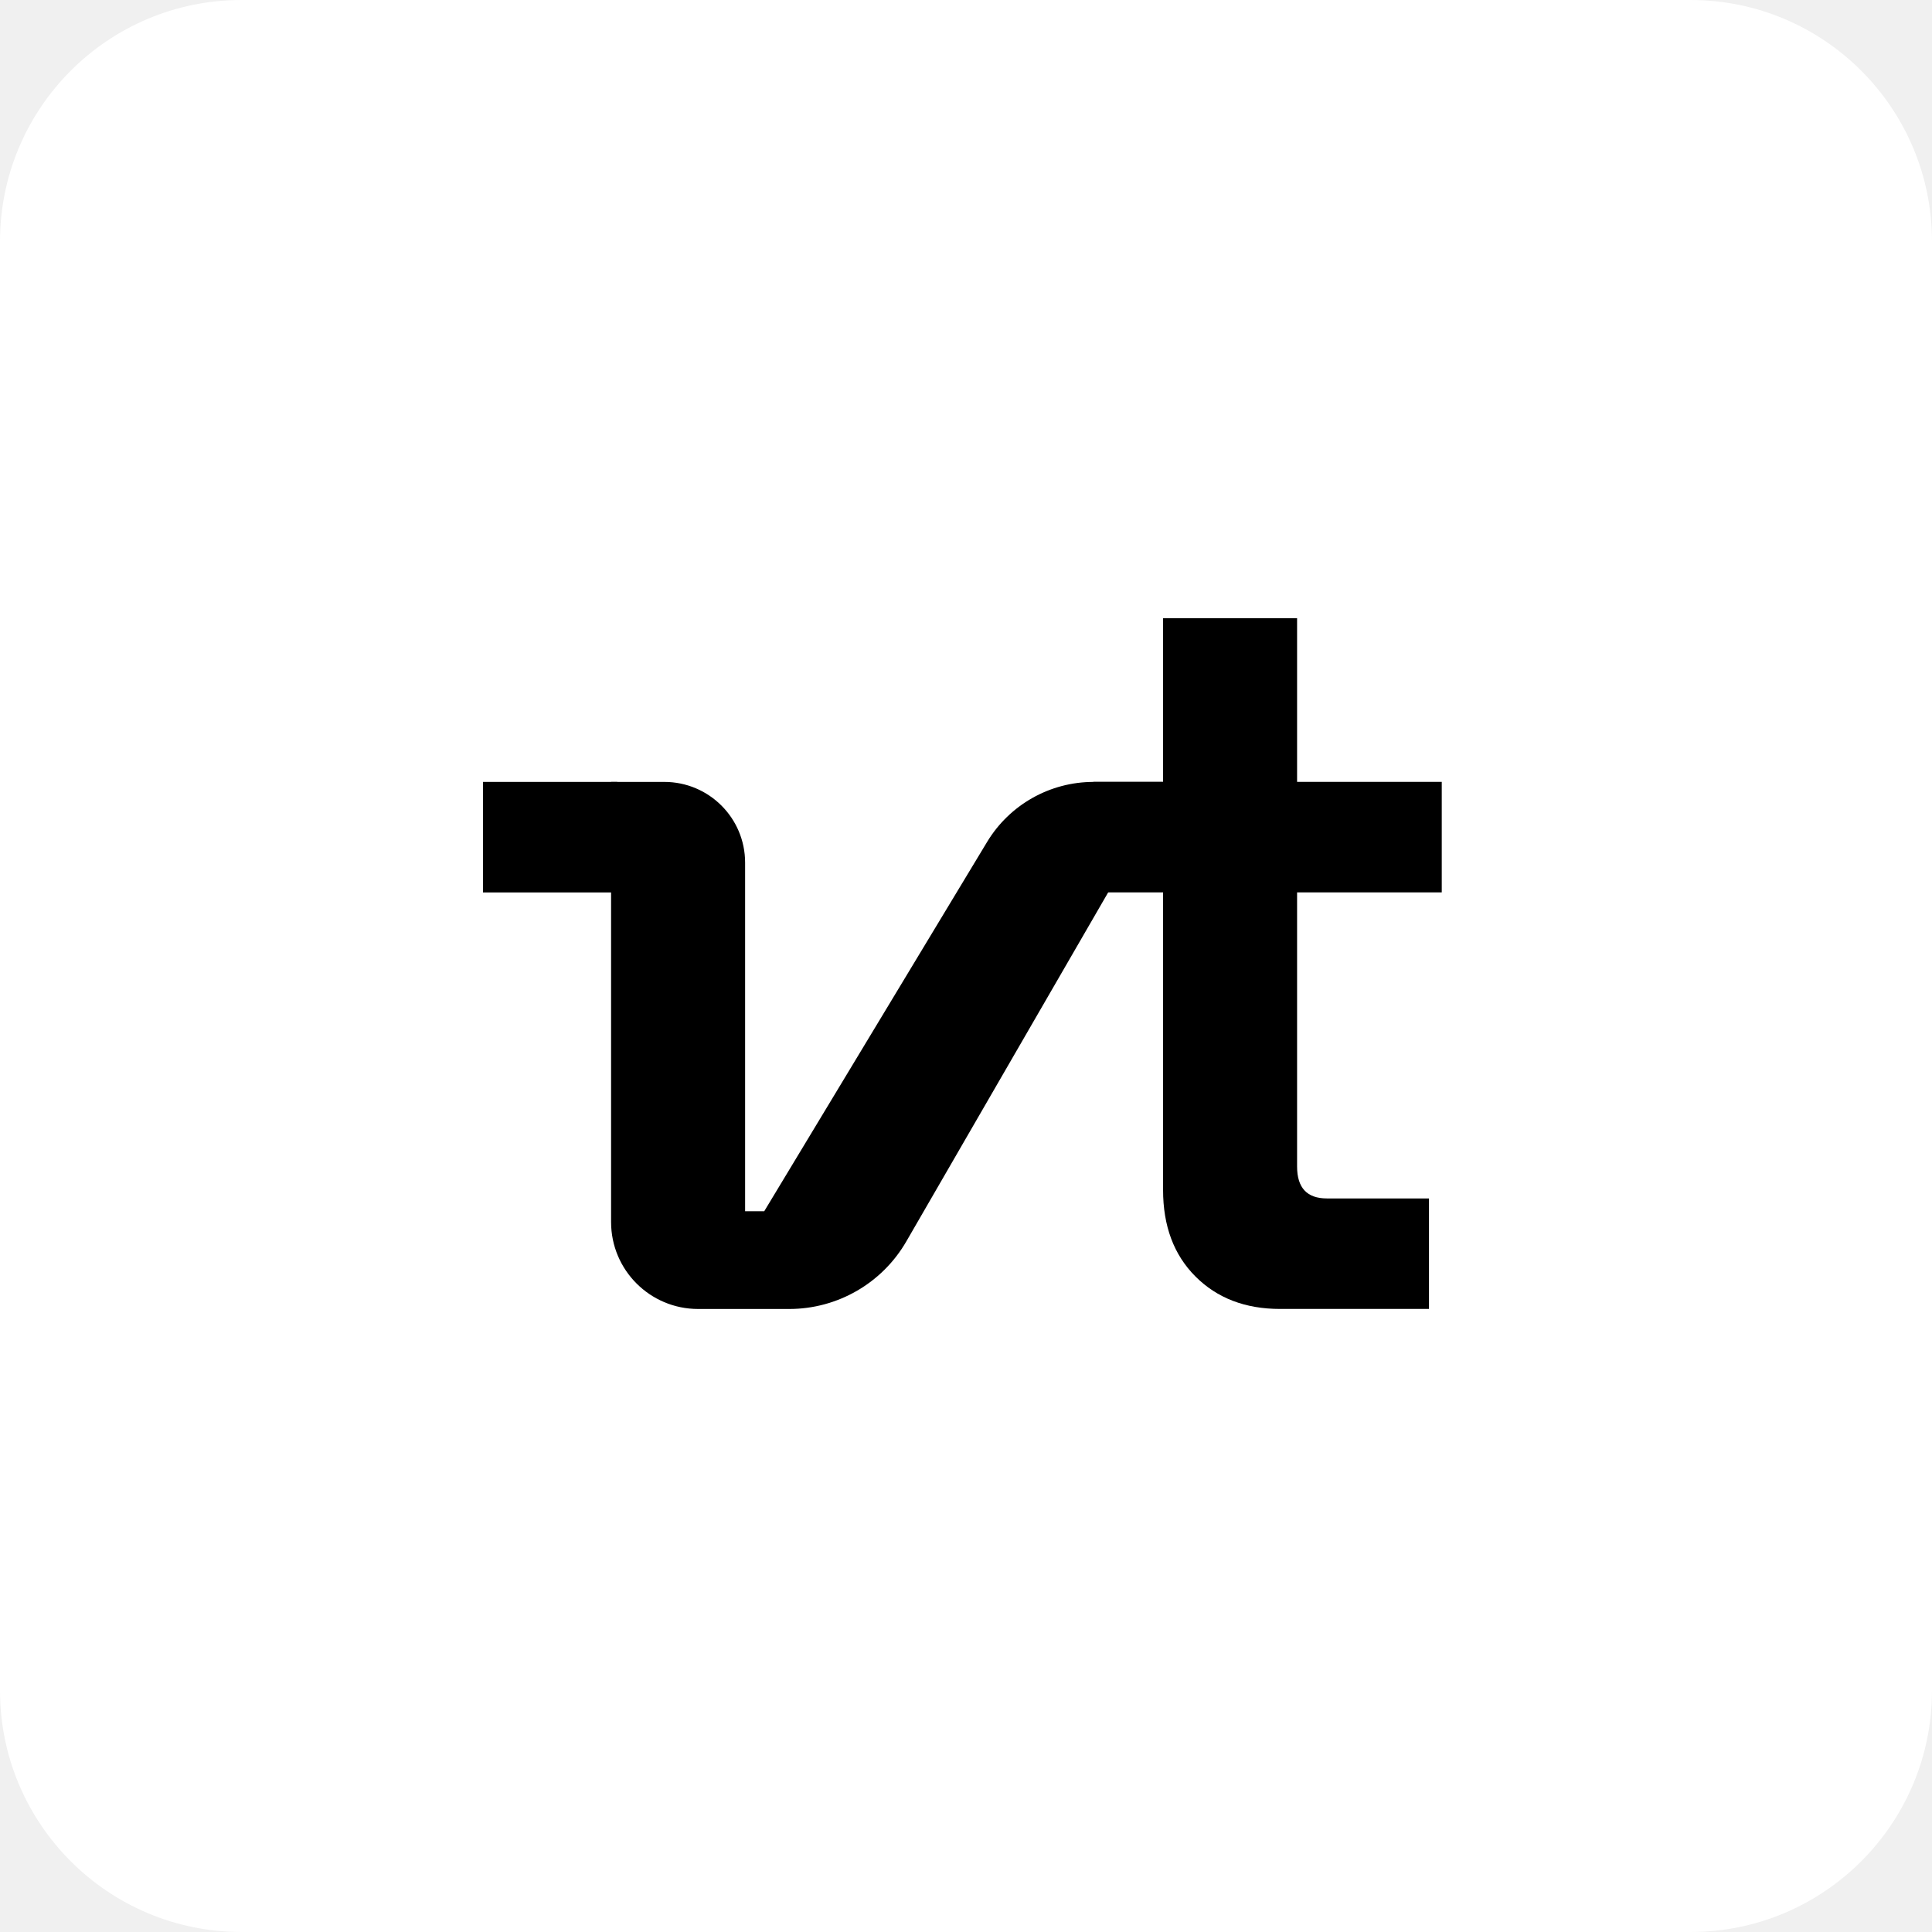
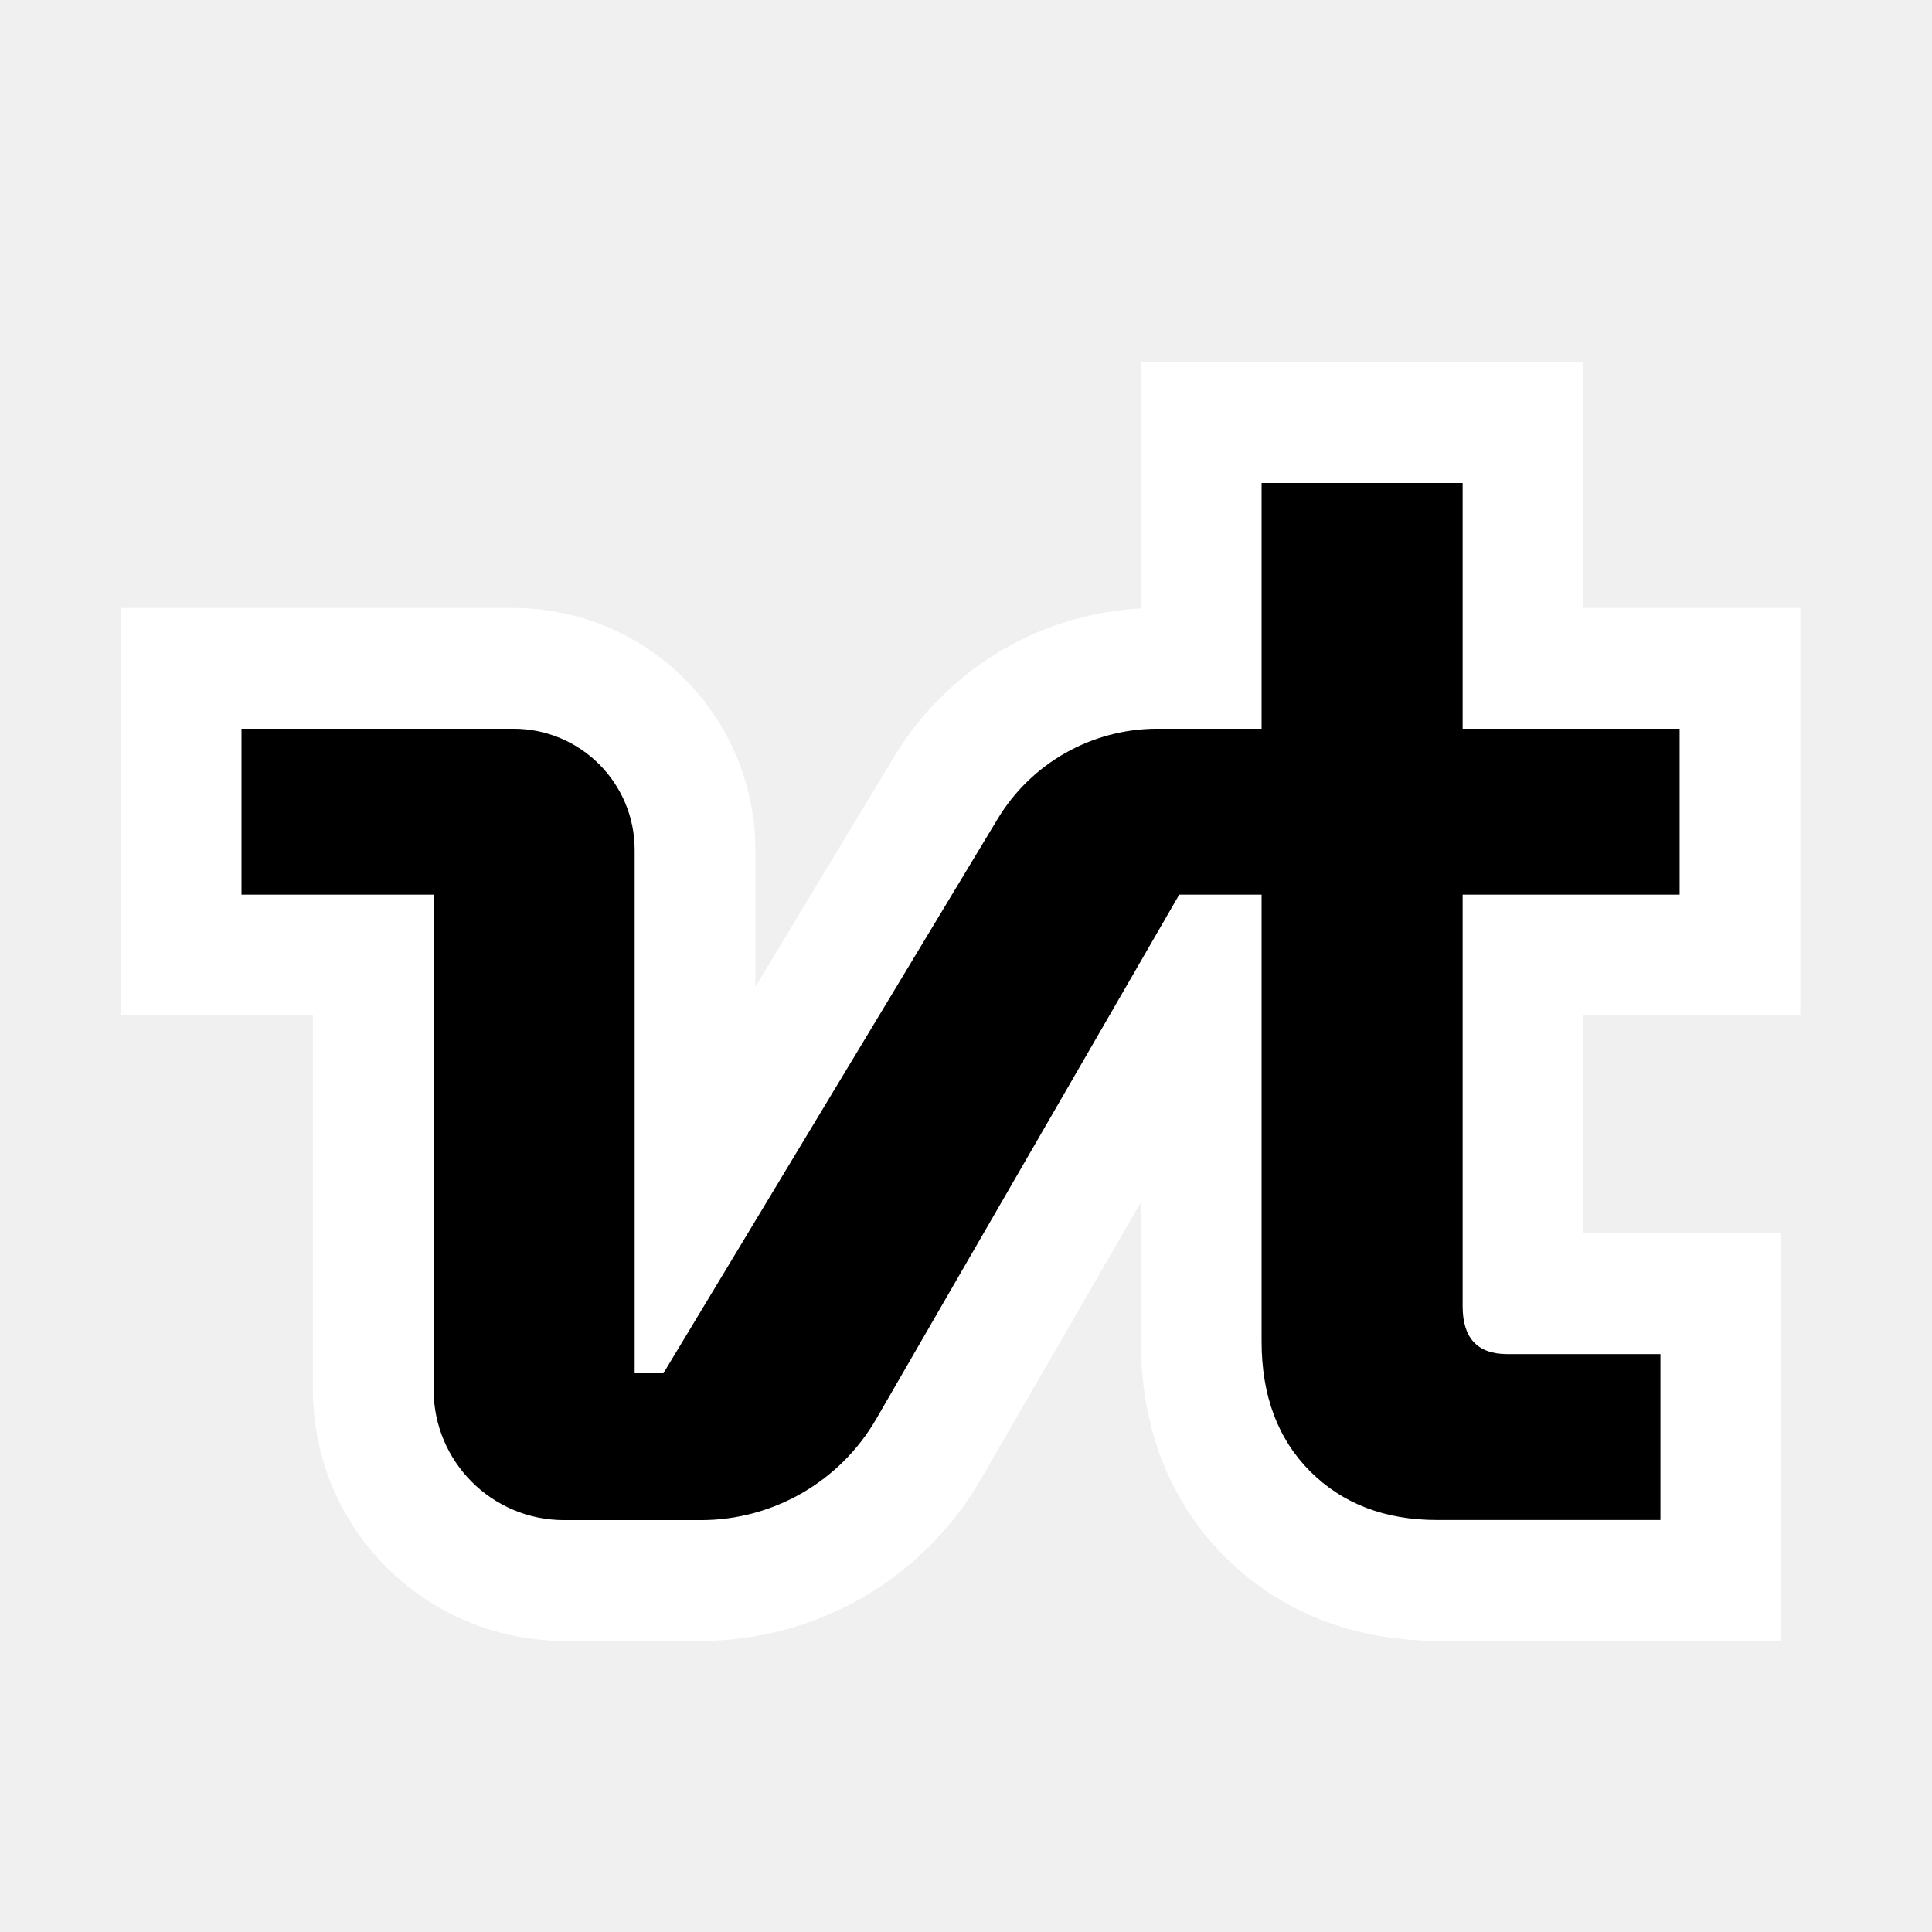
- <svg xmlns="http://www.w3.org/2000/svg" width="400" height="400" viewBox="0 0 400 400" fill="none">
-   <rect width="400" height="400" fill="white" rx="50" ry="50" />
-   <g clip-path="url(#clip0_1045_835)">
-     <path d="M265.026 271.002C257.83 271.002 251.994 268.767 247.518 264.293C243.038 259.821 240.802 253.841 240.802 246.363V184.761H226.364V161.881H240.802V128H268.548V161.881H298.5V184.761H268.548V241.521C268.548 245.921 270.604 248.123 274.716 248.123H295.856V271.002H265.026Z" fill="black" />
-     <path d="M204.362 174.325L158.23 250.768H154.266V178.601C154.266 169.37 146.776 161.887 137.536 161.887H126.518V253.01C126.518 262.95 134.586 271.01 144.536 271.01H163.396C173.396 271.01 182.638 265.682 187.64 257.03L242.664 161.887H226.404C217.384 161.887 209.02 166.606 204.362 174.325Z" fill="black" />
-     <path d="M99.994 161.887H127.8V184.769H99.994V161.887Z" fill="black" />
-   </g>
-   <defs>
-     <clipPath id="clip0_1045_835">
-       <rect width="200" height="143.86" fill="white" transform="translate(100 128)" />
-     </clipPath>
-   </defs>
+ <svg xmlns="http://www.w3.org/2000/svg" width="512" height="512" viewBox="0 0 16 16" fill="none">
+   <path d="M11.902 12.588C11.47 12.588 11.12 12.454 10.851 12.186C10.582 11.917 10.448 11.558 10.448 11.109V7.409H9.766L7.258 11.749C6.958 12.269 6.404 12.589 5.804 12.589H4.672C4.075 12.589 3.591 12.105 3.591 11.508V7.409H2V6.035H4.252C4.807 6.035 5.256 6.485 5.256 7.039V11.373H5.494L8.262 6.782C8.541 6.319 9.042 6.036 9.582 6.035L10.448 6.035V4H12.113V6.035H13.91V7.409H12.113V10.818C12.113 11.082 12.236 11.214 12.483 11.214H13.751V12.588H11.902Z" fill="white" stroke="white" stroke-width="2" />
+   <path d="M11.902 12.588C11.47 12.588 11.12 12.454 10.851 12.186C10.582 11.917 10.448 11.558 10.448 11.109V7.409H9.766L7.258 11.749C6.958 12.269 6.404 12.589 5.804 12.589H4.672C4.075 12.589 3.591 12.105 3.591 11.508V7.409H2V6.035H4.252C4.807 6.035 5.256 6.485 5.256 7.039V11.373H5.494L8.262 6.782C8.541 6.319 9.042 6.036 9.582 6.035L10.448 6.035V4H12.113V6.035H13.91V7.409H12.113V10.818C12.113 11.082 12.236 11.214 12.483 11.214H13.751V12.588H11.902Z" fill="black" />
</svg>
